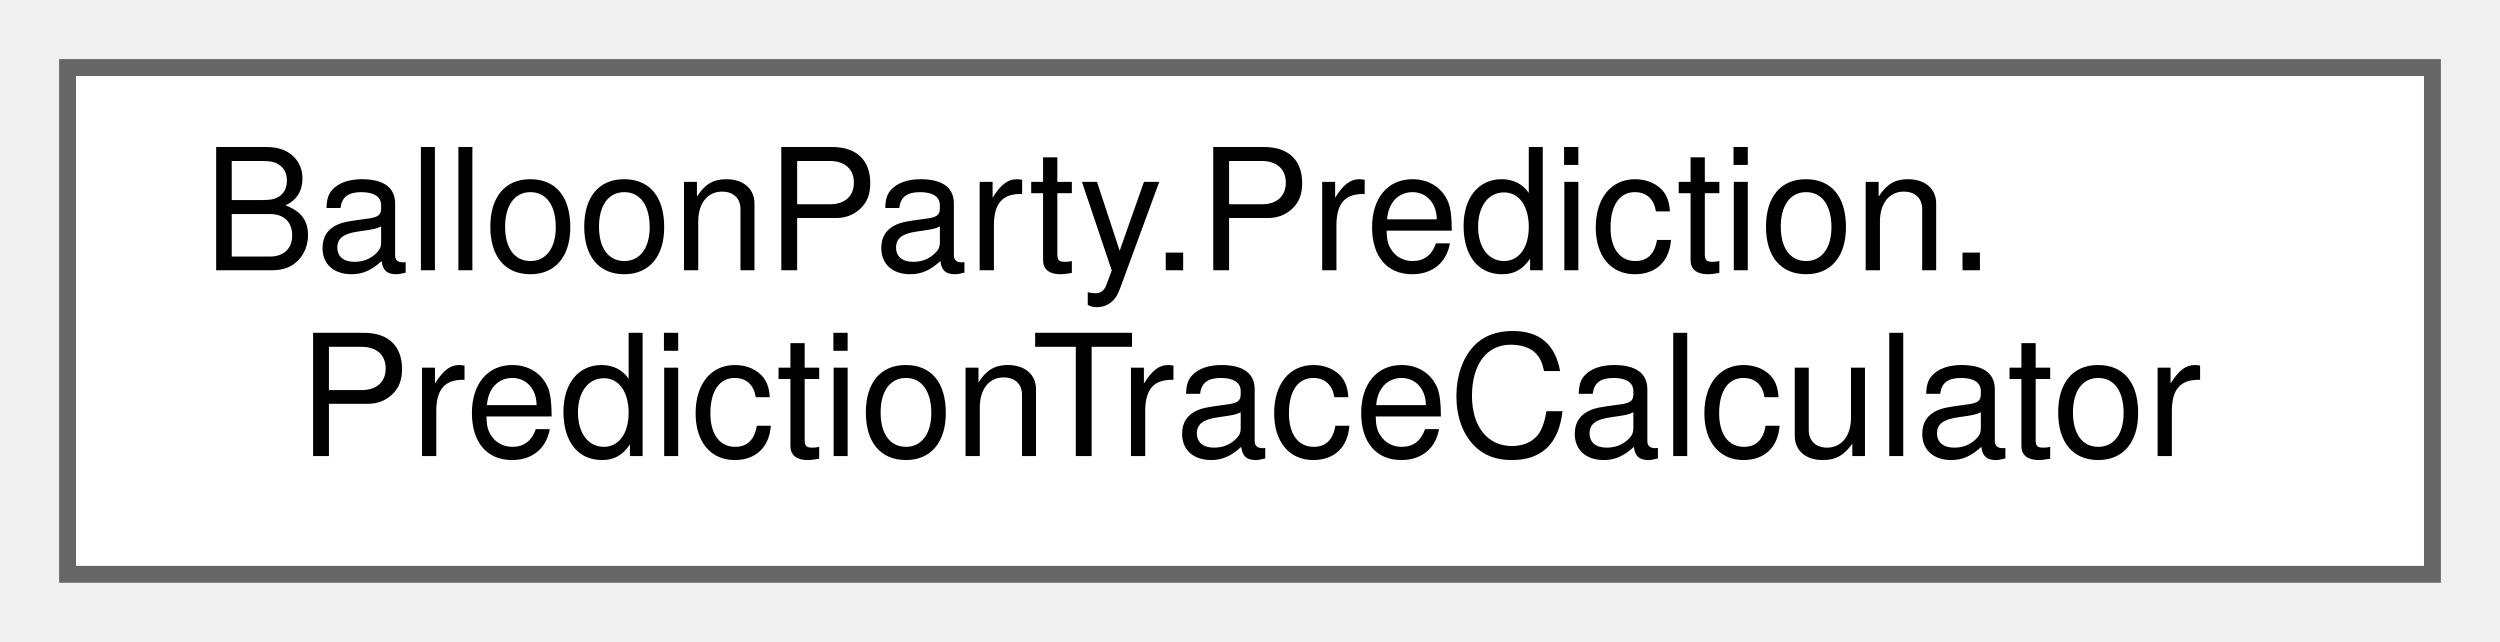
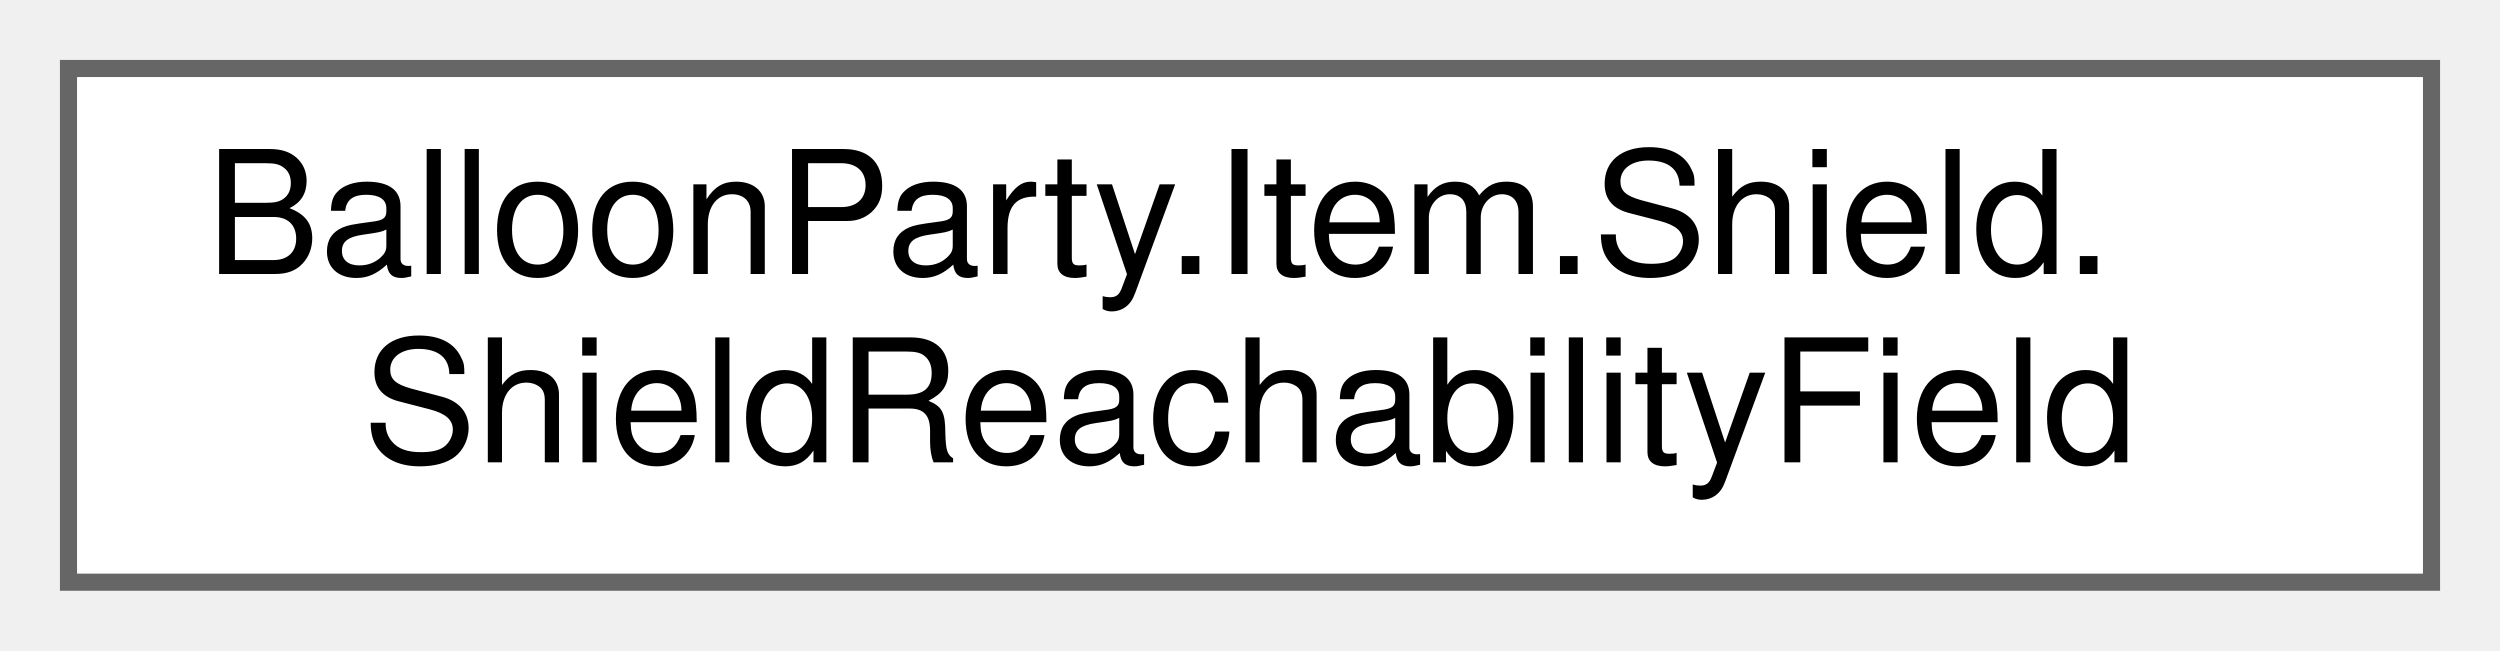
- <svg xmlns="http://www.w3.org/2000/svg" xmlns:xlink="http://www.w3.org/1999/xlink" width="148pt" height="38pt" viewBox="0.00 0.00 148.00 38.00">
+ <svg xmlns="http://www.w3.org/2000/svg" xmlns:xlink="http://www.w3.org/1999/xlink" width="146pt" height="38pt" viewBox="0.00 0.00 146.00 38.00">
  <g id="graph0" class="graph" transform="scale(1 1) rotate(0) translate(4 34)">
    <g id="Node000000" class="node">
      <g id="a_Node000000">
-         <a xlink:href="classBalloonParty_1_1Prediction_1_1PredictionTraceCalculator.html" target="_top" xlink:title=" ">
-           <polygon fill="white" stroke="#666666" points="140,-30 0,-30 0,0 140,0 140,-30" />
-           <text text-anchor="start" x="8" y="-18" font-family="Helvetica,sans-Serif" font-size="10.00">BalloonParty.Prediction.</text>
-           <text text-anchor="middle" x="70" y="-7" font-family="Helvetica,sans-Serif" font-size="10.00">PredictionTraceCalculator</text>
+         <a xlink:href="classBalloonParty_1_1Item_1_1Shield_1_1ShieldReachabilityField.html" target="_top" xlink:title="Which slots an affordable shot can still reach, so the balancer can prefer keeping a shield somewhere...">
+           <polygon fill="white" stroke="#666666" points="138,-30 0,-30 0,0 138,0 138,-30" />
+           <text text-anchor="start" x="8" y="-18" font-family="Helvetica,sans-Serif" font-size="10.00">BalloonParty.Item.Shield.</text>
+           <text text-anchor="middle" x="69" y="-7" font-family="Helvetica,sans-Serif" font-size="10.00">ShieldReachabilityField</text>
        </a>
      </g>
    </g>
  </g>
</svg>
